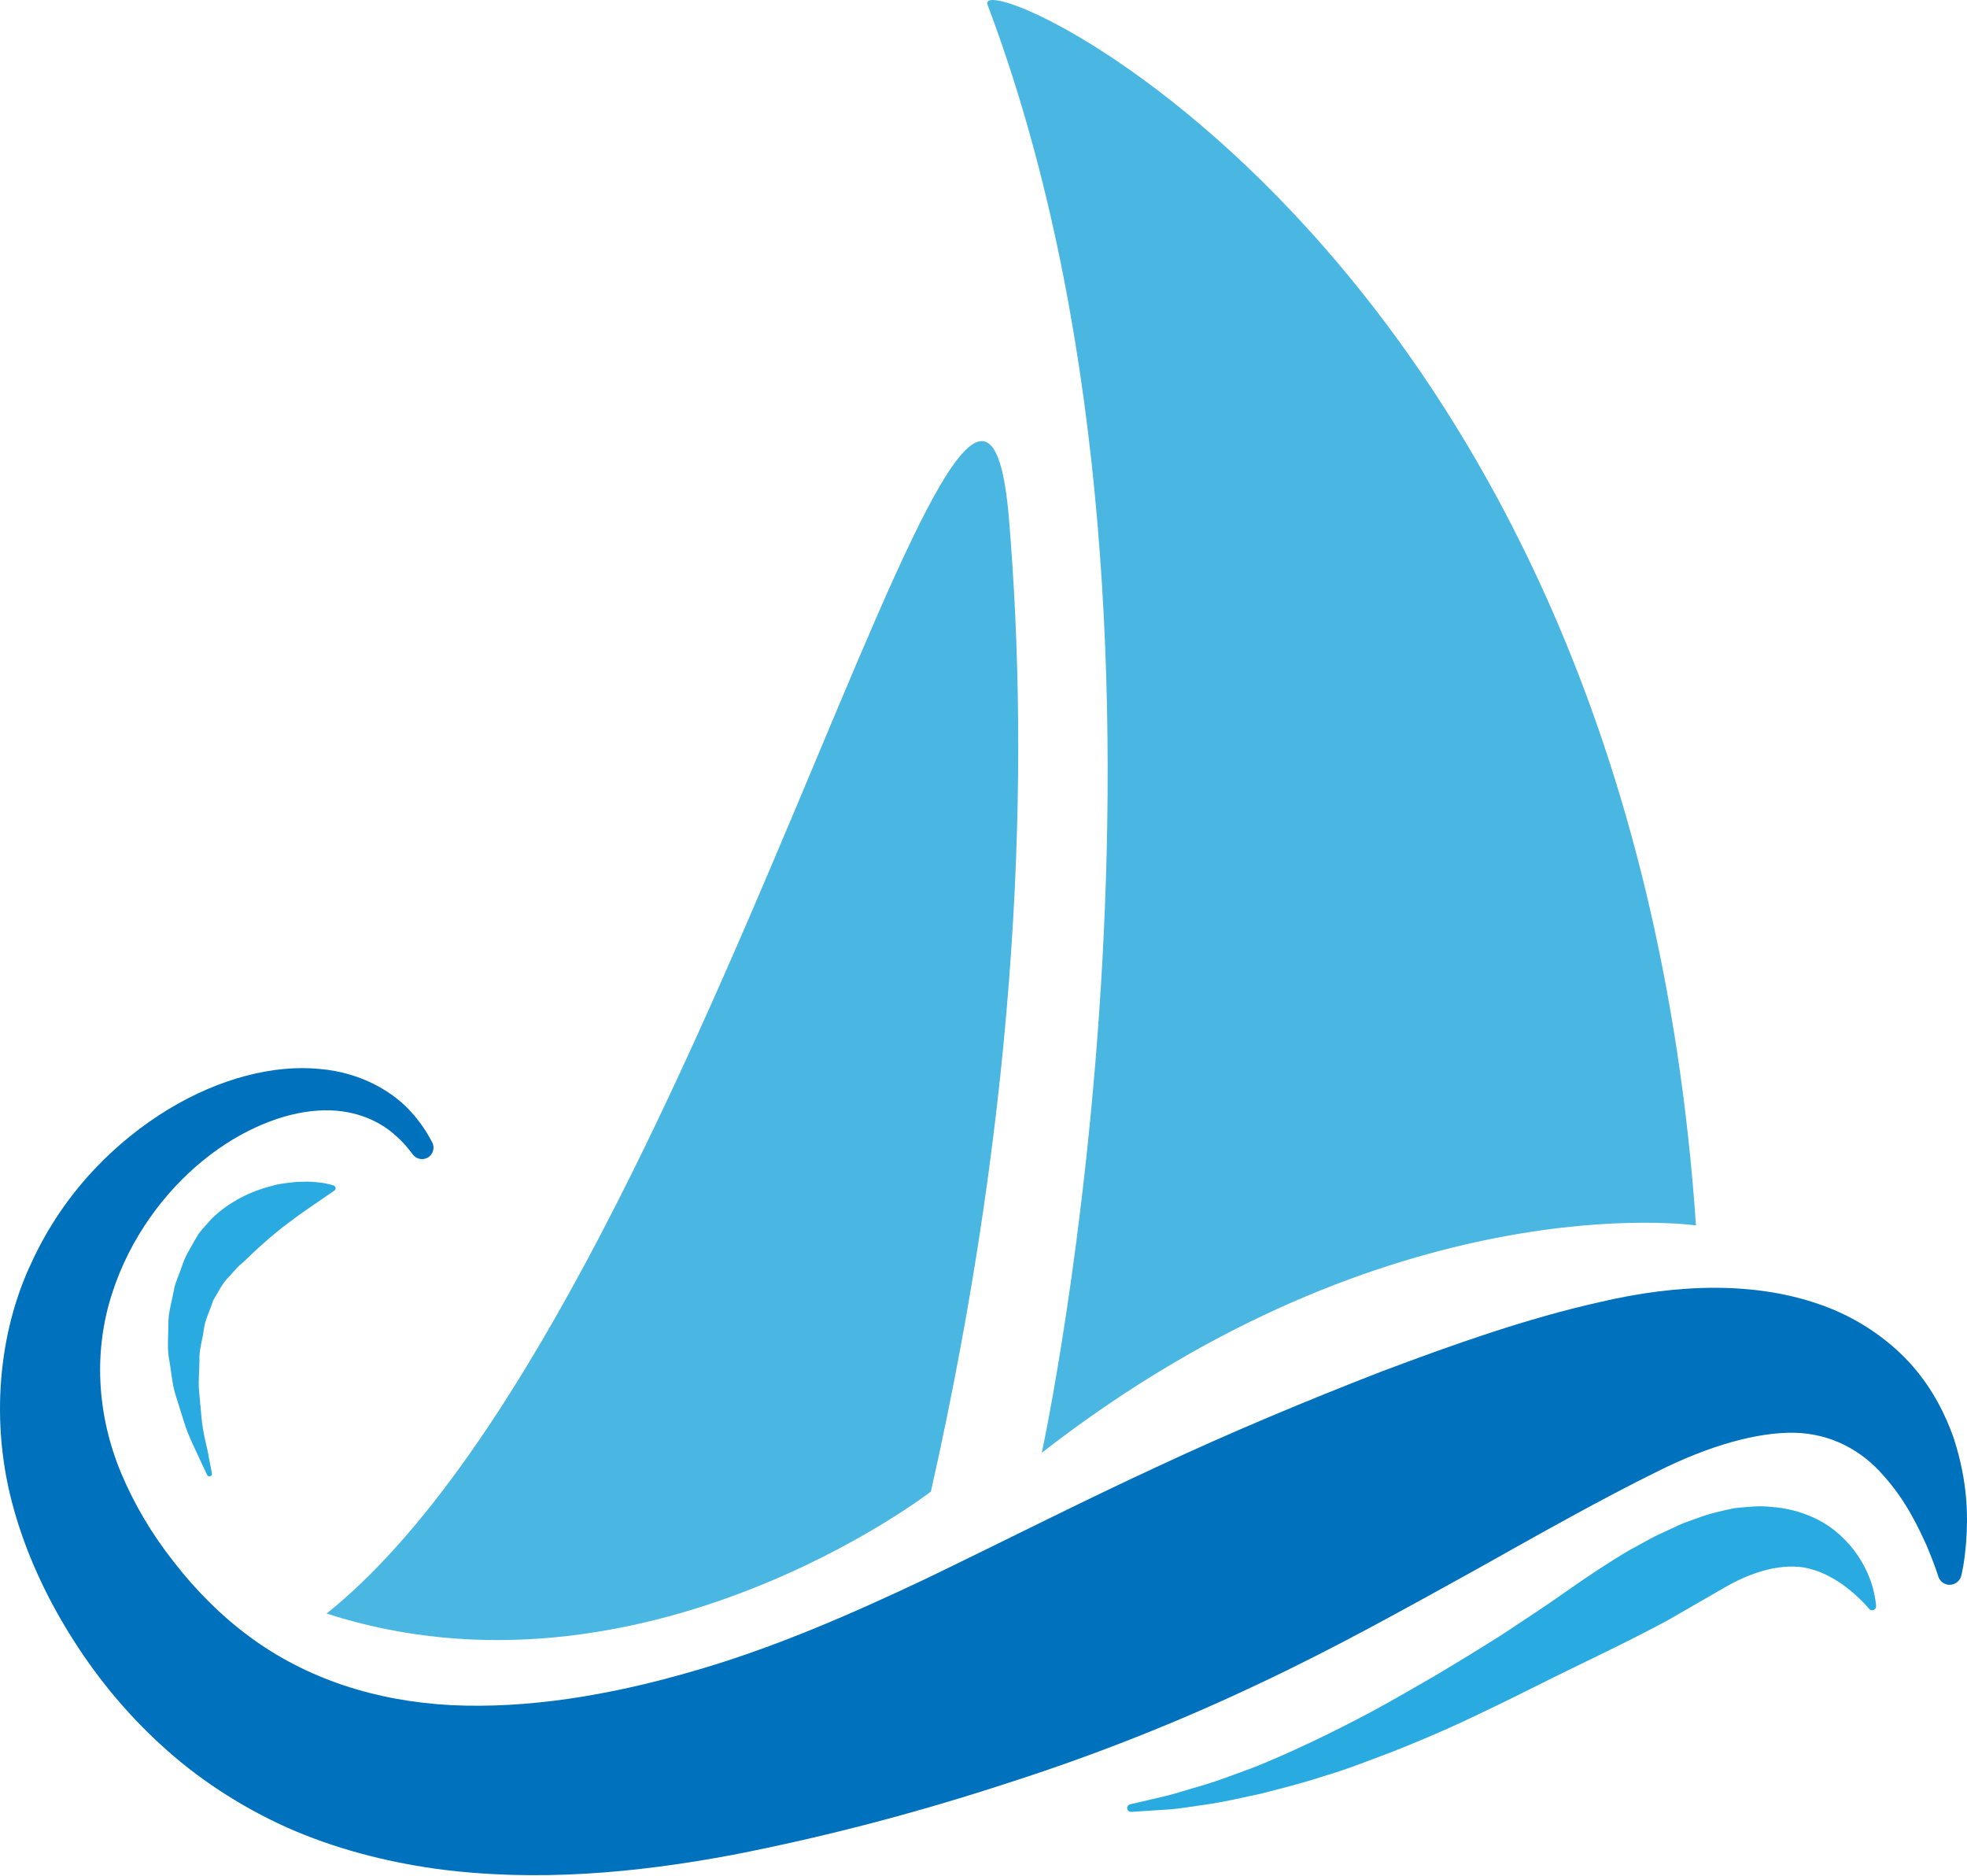
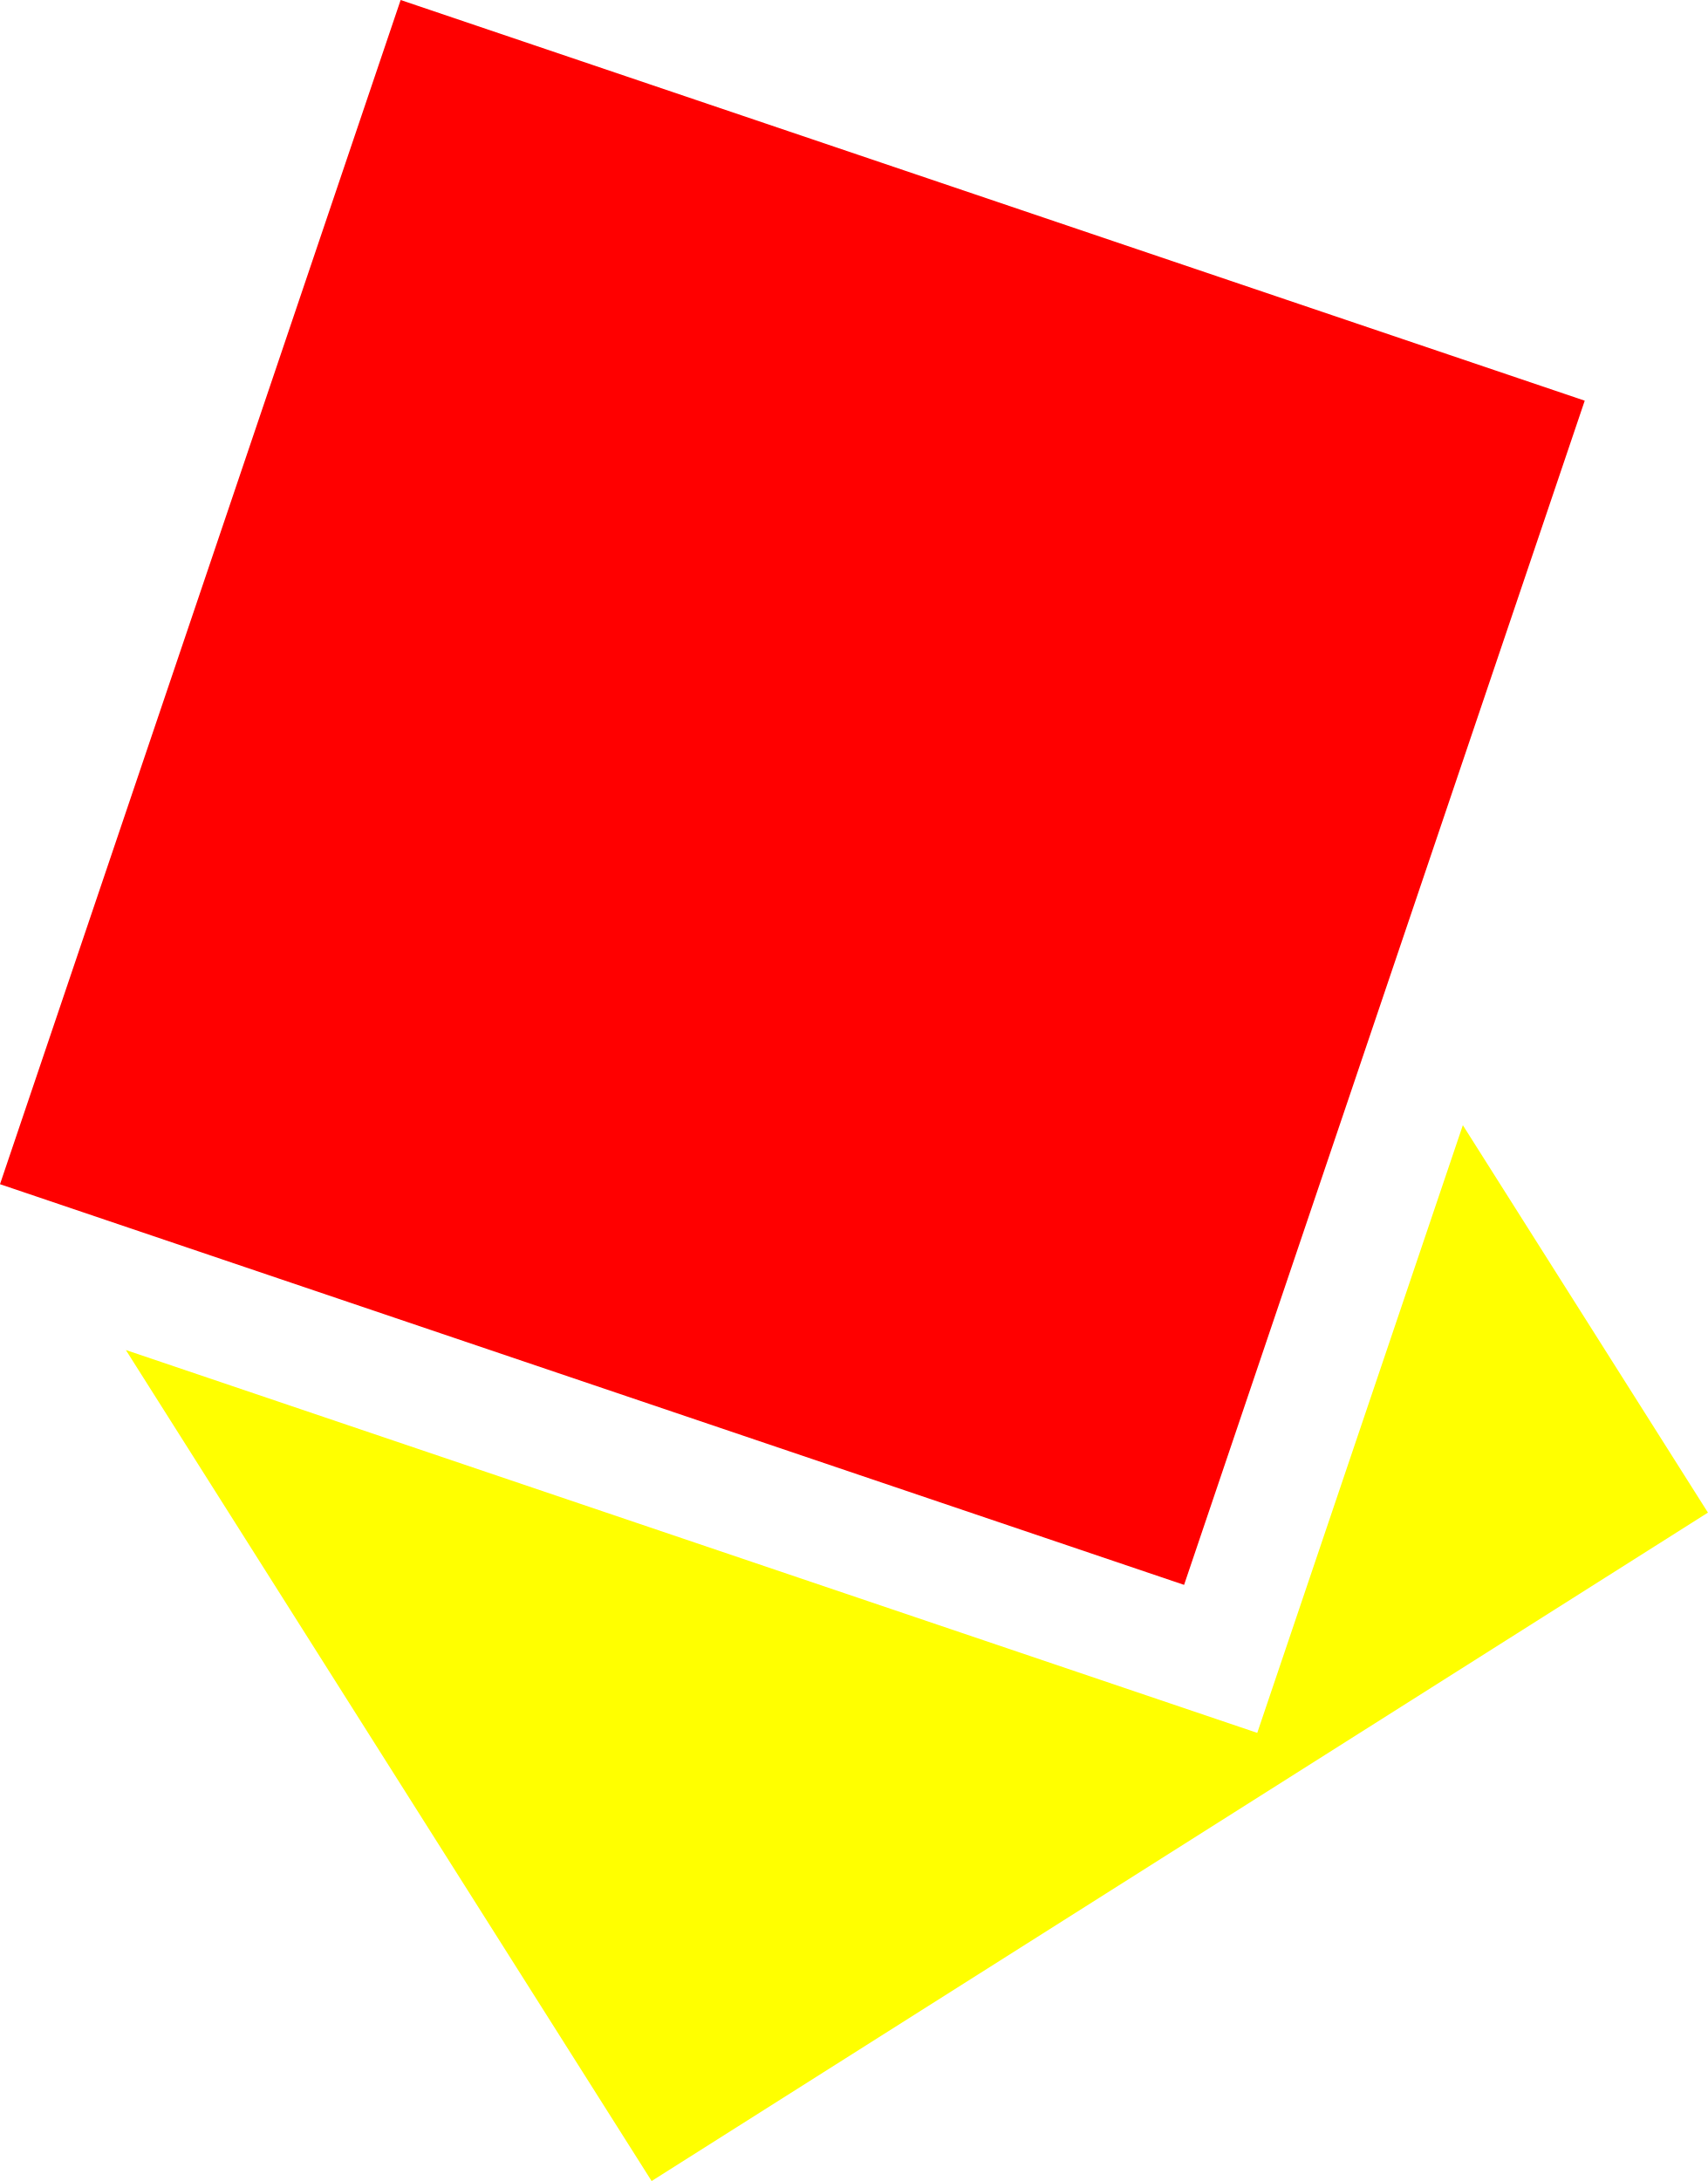
- <svg xmlns="http://www.w3.org/2000/svg" id="svg536" version="1.1" viewBox="0 0 39.171 37.338" height="37.338mm" width="39.171mm">
-   <defs id="defs530">
-     <clipPath clipPathUnits="userSpaceOnUse" id="clipPath28">
-       <path d="M 0,500 H 500 V 0 H 0 Z" id="path26" />
+ <svg xmlns="http://www.w3.org/2000/svg" id="svg274" version="1.1" viewBox="0 0 21.995 28.084" height="28.084mm" width="21.995mm">
+   <defs id="defs268">
+     <clipPath id="clipPath140" clipPathUnits="userSpaceOnUse">
+       <path id="path138" d="M 0,500 H 500 V 0 H 0 Z" />
    </clipPath>
  </defs>
-   <g transform="translate(-69.61689,-193.7538)" id="layer1">
-     <g transform="matrix(0.3527778,0,0,-0.3527778,53.87081,363.5883)" id="g22">
-       <g id="g24" clip-path="url(#clipPath28)">
-         <g id="g30" transform="translate(140.3716,412.2563)">
-           <path d="m 0,0 c 0,0 -17.213,2.504 -36.929,-12.831 0,0 10.137,46.719 -3.06,81.721 C -40.998,71.567 -3.756,55.081 0,0" style="fill:#4ab7e2;fill-opacity:1;fill-rule:nonzero;stroke:none" id="path32" />
-         </g>
-         <g id="g34" transform="translate(101.5904,452.1378)">
-           <path d="m 0,0 c 1.18,-14.158 0.621,-32.585 -4.407,-54.904 0,0 -16.338,-12.624 -34.113,-6.885 C -17.414,-44.888 -1.831,21.973 0,0" style="fill:#4ab7e2;fill-opacity:1;fill-rule:nonzero;stroke:none" id="path36" />
-         </g>
-         <g id="g38" transform="translate(154.0448,392.457)">
-           <path d="m 0,0 c 0,0 -0.174,0.591 -0.624,1.664 -0.47,1.044 -1.187,2.602 -2.458,4.007 -1.245,1.452 -3.007,2.386 -5.042,2.427 -2.082,0.031 -4.76,-0.703 -7.724,-2.184 -3.08,-1.515 -6.621,-3.506 -10.37,-5.611 -3.779,-2.083 -7.818,-4.356 -12.211,-6.414 -4.383,-2.075 -9.105,-3.968 -14.091,-5.561 -4.971,-1.627 -10.176,-3.014 -15.556,-4.061 -5.377,-1.005 -11.044,-1.551 -16.771,-0.775 -2.854,0.405 -5.703,1.145 -8.37,2.327 -2.653,1.198 -5.109,2.806 -7.157,4.709 -2.069,1.9 -3.75,4.005 -5.123,6.235 -1.339,2.158 -2.444,4.56 -3.124,6.991 -1.395,4.906 -0.87,10.071 1.018,14.009 1.847,3.988 4.77,6.805 7.683,8.582 2.931,1.78 5.989,2.532 8.525,2.288 2.564,-0.207 4.362,-1.472 5.222,-2.465 0.45,-0.498 0.725,-0.925 0.899,-1.214 0.166,-0.293 0.252,-0.445 0.252,-0.445 0.176,-0.311 0.066,-0.707 -0.246,-0.883 -0.283,-0.16 -0.634,-0.084 -0.829,0.164 l -0.035,0.045 c 0,0 -0.09,0.114 -0.265,0.337 -0.179,0.215 -0.457,0.527 -0.867,0.861 -0.803,0.671 -2.235,1.382 -4.188,1.248 -1.933,-0.118 -4.303,-1.034 -6.479,-2.804 -2.17,-1.756 -4.146,-4.375 -5.152,-7.521 -1.024,-3.142 -0.912,-6.762 0.53,-10.181 0.728,-1.721 1.69,-3.369 2.974,-4.994 1.22,-1.573 2.672,-3.032 4.27,-4.206 3.209,-2.367 7.108,-3.632 11.396,-3.853 4.292,-0.203 8.889,0.551 13.428,1.861 4.558,1.285 9.029,3.23 13.393,5.298 4.355,2.104 8.645,4.282 12.925,6.263 4.271,1.998 8.544,3.777 12.713,5.398 4.202,1.582 8.233,3.007 12.406,3.943 4.242,0.986 8.805,1.232 12.79,-0.302 1.974,-0.759 3.653,-1.994 4.826,-3.337 C -0.254,10.486 0.425,9.06 0.872,7.805 1.702,5.254 1.671,3.299 1.582,1.999 1.489,0.706 1.298,0.015 1.298,0.015 1.201,-0.345 0.831,-0.558 0.471,-0.461 0.238,-0.398 0.065,-0.215 0,0" style="fill:#0071bc;fill-opacity:1;fill-rule:nonzero;stroke:none" id="path40" />
-         </g>
-         <g id="g42" transform="translate(150.1344,390.6231)">
-           <path d="M 0,0 C 0,0 -0.468,0.606 -1.427,1.322 -1.908,1.663 -2.505,2.014 -3.185,2.211 -3.862,2.427 -4.616,2.422 -5.421,2.274 -6.224,2.111 -7.11,1.789 -8.044,1.255 c -1.031,-0.594 -2.118,-1.221 -3.243,-1.869 -2.362,-1.287 -5.07,-2.53 -7.717,-3.861 -1.326,-0.667 -2.668,-1.314 -3.995,-1.937 -1.334,-0.615 -2.668,-1.177 -3.974,-1.689 -1.312,-0.496 -2.573,-0.991 -3.811,-1.353 -1.22,-0.404 -2.408,-0.691 -3.49,-0.976 -1.099,-0.235 -2.098,-0.466 -2.998,-0.603 -0.903,-0.123 -1.679,-0.267 -2.332,-0.302 -1.297,-0.084 -2.038,-0.132 -2.038,-0.132 -0.119,-0.008 -0.222,0.083 -0.23,0.202 -0.007,0.107 0.065,0.201 0.166,0.225 l 0.016,0.003 c 0,0 0.711,0.166 1.956,0.457 0.619,0.143 1.355,0.398 2.204,0.633 0.845,0.254 1.779,0.615 2.795,0.987 2.019,0.806 4.305,1.893 6.695,3.167 1.194,0.641 2.403,1.353 3.638,2.062 1.225,0.732 2.463,1.488 3.692,2.268 1.215,0.804 2.439,1.602 3.622,2.436 1.187,0.834 2.372,1.63 3.589,2.343 0.629,0.33 1.258,0.717 1.858,0.975 0.3,0.14 0.597,0.279 0.891,0.416 0.342,0.165 0.704,0.266 1.047,0.396 0.669,0.269 1.407,0.42 2.099,0.57 0.731,0.071 1.426,0.159 2.135,0.068 1.391,-0.098 2.664,-0.63 3.531,-1.324 0.875,-0.7 1.396,-1.473 1.723,-2.123 C 0.118,1.644 0.251,1.097 0.325,0.728 0.395,0.358 0.405,0.154 0.405,0.154 0.413,0.029 0.319,-0.079 0.194,-0.087 0.119,-0.093 0.045,-0.055 0,0" style="fill:#29abe2;fill-opacity:1;fill-rule:nonzero;stroke:none" id="path44" />
-         </g>
-         <g id="g46" transform="translate(63.5104,414.2231)">
-           <path d="M 0,0 C 0,0 -0.282,-0.194 -0.777,-0.534 -1.255,-0.866 -1.923,-1.305 -2.636,-1.856 -3.004,-2.114 -3.357,-2.433 -3.734,-2.738 -4.09,-3.066 -4.476,-3.384 -4.828,-3.742 -5.011,-3.915 -5.192,-4.095 -5.401,-4.259 l -0.532,-0.586 c -0.398,-0.379 -0.624,-0.894 -0.92,-1.376 -0.156,-0.544 -0.457,-1.055 -0.52,-1.638 -0.072,-0.575 -0.272,-1.135 -0.243,-1.715 -0.005,-0.572 -0.068,-1.135 -0.028,-1.672 0.049,-0.542 0.096,-1.054 0.139,-1.526 0.076,-0.958 0.34,-1.727 0.417,-2.292 0.11,-0.562 0.172,-0.882 0.172,-0.882 l 0.003,-0.015 c 0.015,-0.078 -0.036,-0.154 -0.114,-0.169 -0.066,-0.013 -0.131,0.022 -0.158,0.08 0,0 -0.14,0.298 -0.385,0.819 -0.226,0.53 -0.638,1.263 -0.935,2.222 -0.151,0.484 -0.315,1.009 -0.487,1.563 -0.169,0.561 -0.207,1.189 -0.32,1.83 -0.141,0.64 -0.062,1.333 -0.06,2.034 -0.018,0.706 0.227,1.414 0.345,2.139 0.1,0.355 0.257,0.695 0.376,1.051 0.121,0.357 0.255,0.708 0.454,1.026 0.185,0.325 0.36,0.661 0.565,0.969 0.227,0.288 0.477,0.555 0.718,0.821 0.506,0.503 1.087,0.886 1.649,1.184 0.569,0.294 1.13,0.505 1.662,0.633 0.516,0.168 1.026,0.191 1.452,0.249 0.443,0.013 0.816,0.026 1.134,-0.017 C -0.391,0.419 -0.039,0.286 -0.039,0.286 0.045,0.257 0.09,0.165 0.061,0.081 0.05,0.049 0.026,0.019 0,0" style="fill:#29abe2;fill-opacity:1;fill-rule:nonzero;stroke:none" id="path48" />
-         </g>
+   <g transform="translate(-61.57413,-183.2614)" id="layer1">
+     <g id="g136" clip-path="url(#clipPath140)" transform="matrix(0.3527778,0,0,-0.3527778,-34.16069,330.7706)">
+       <g id="g142" transform="translate(317.2692,354.8849)" style="fill:#ffff00">
+         <path d="M 0,0 -41.3,13.974 -22.108,-16.358 16.452,8.04 7.505,22.181 Z" style="fill:#ffff00;fill-opacity:1;fill-rule:nonzero;stroke:none" id="path144" />
+       </g>
+       <g id="g146" transform="translate(314.5983,360.2873)" style="fill:#ff0000">
+         <path d="M 0,0 -43.224,14.625 -28.599,57.849 14.625,43.224 Z" style="fill:#ff0000;fill-opacity:1;fill-rule:nonzero;stroke:none" id="path148" />
      </g>
    </g>
  </g>
</svg>
